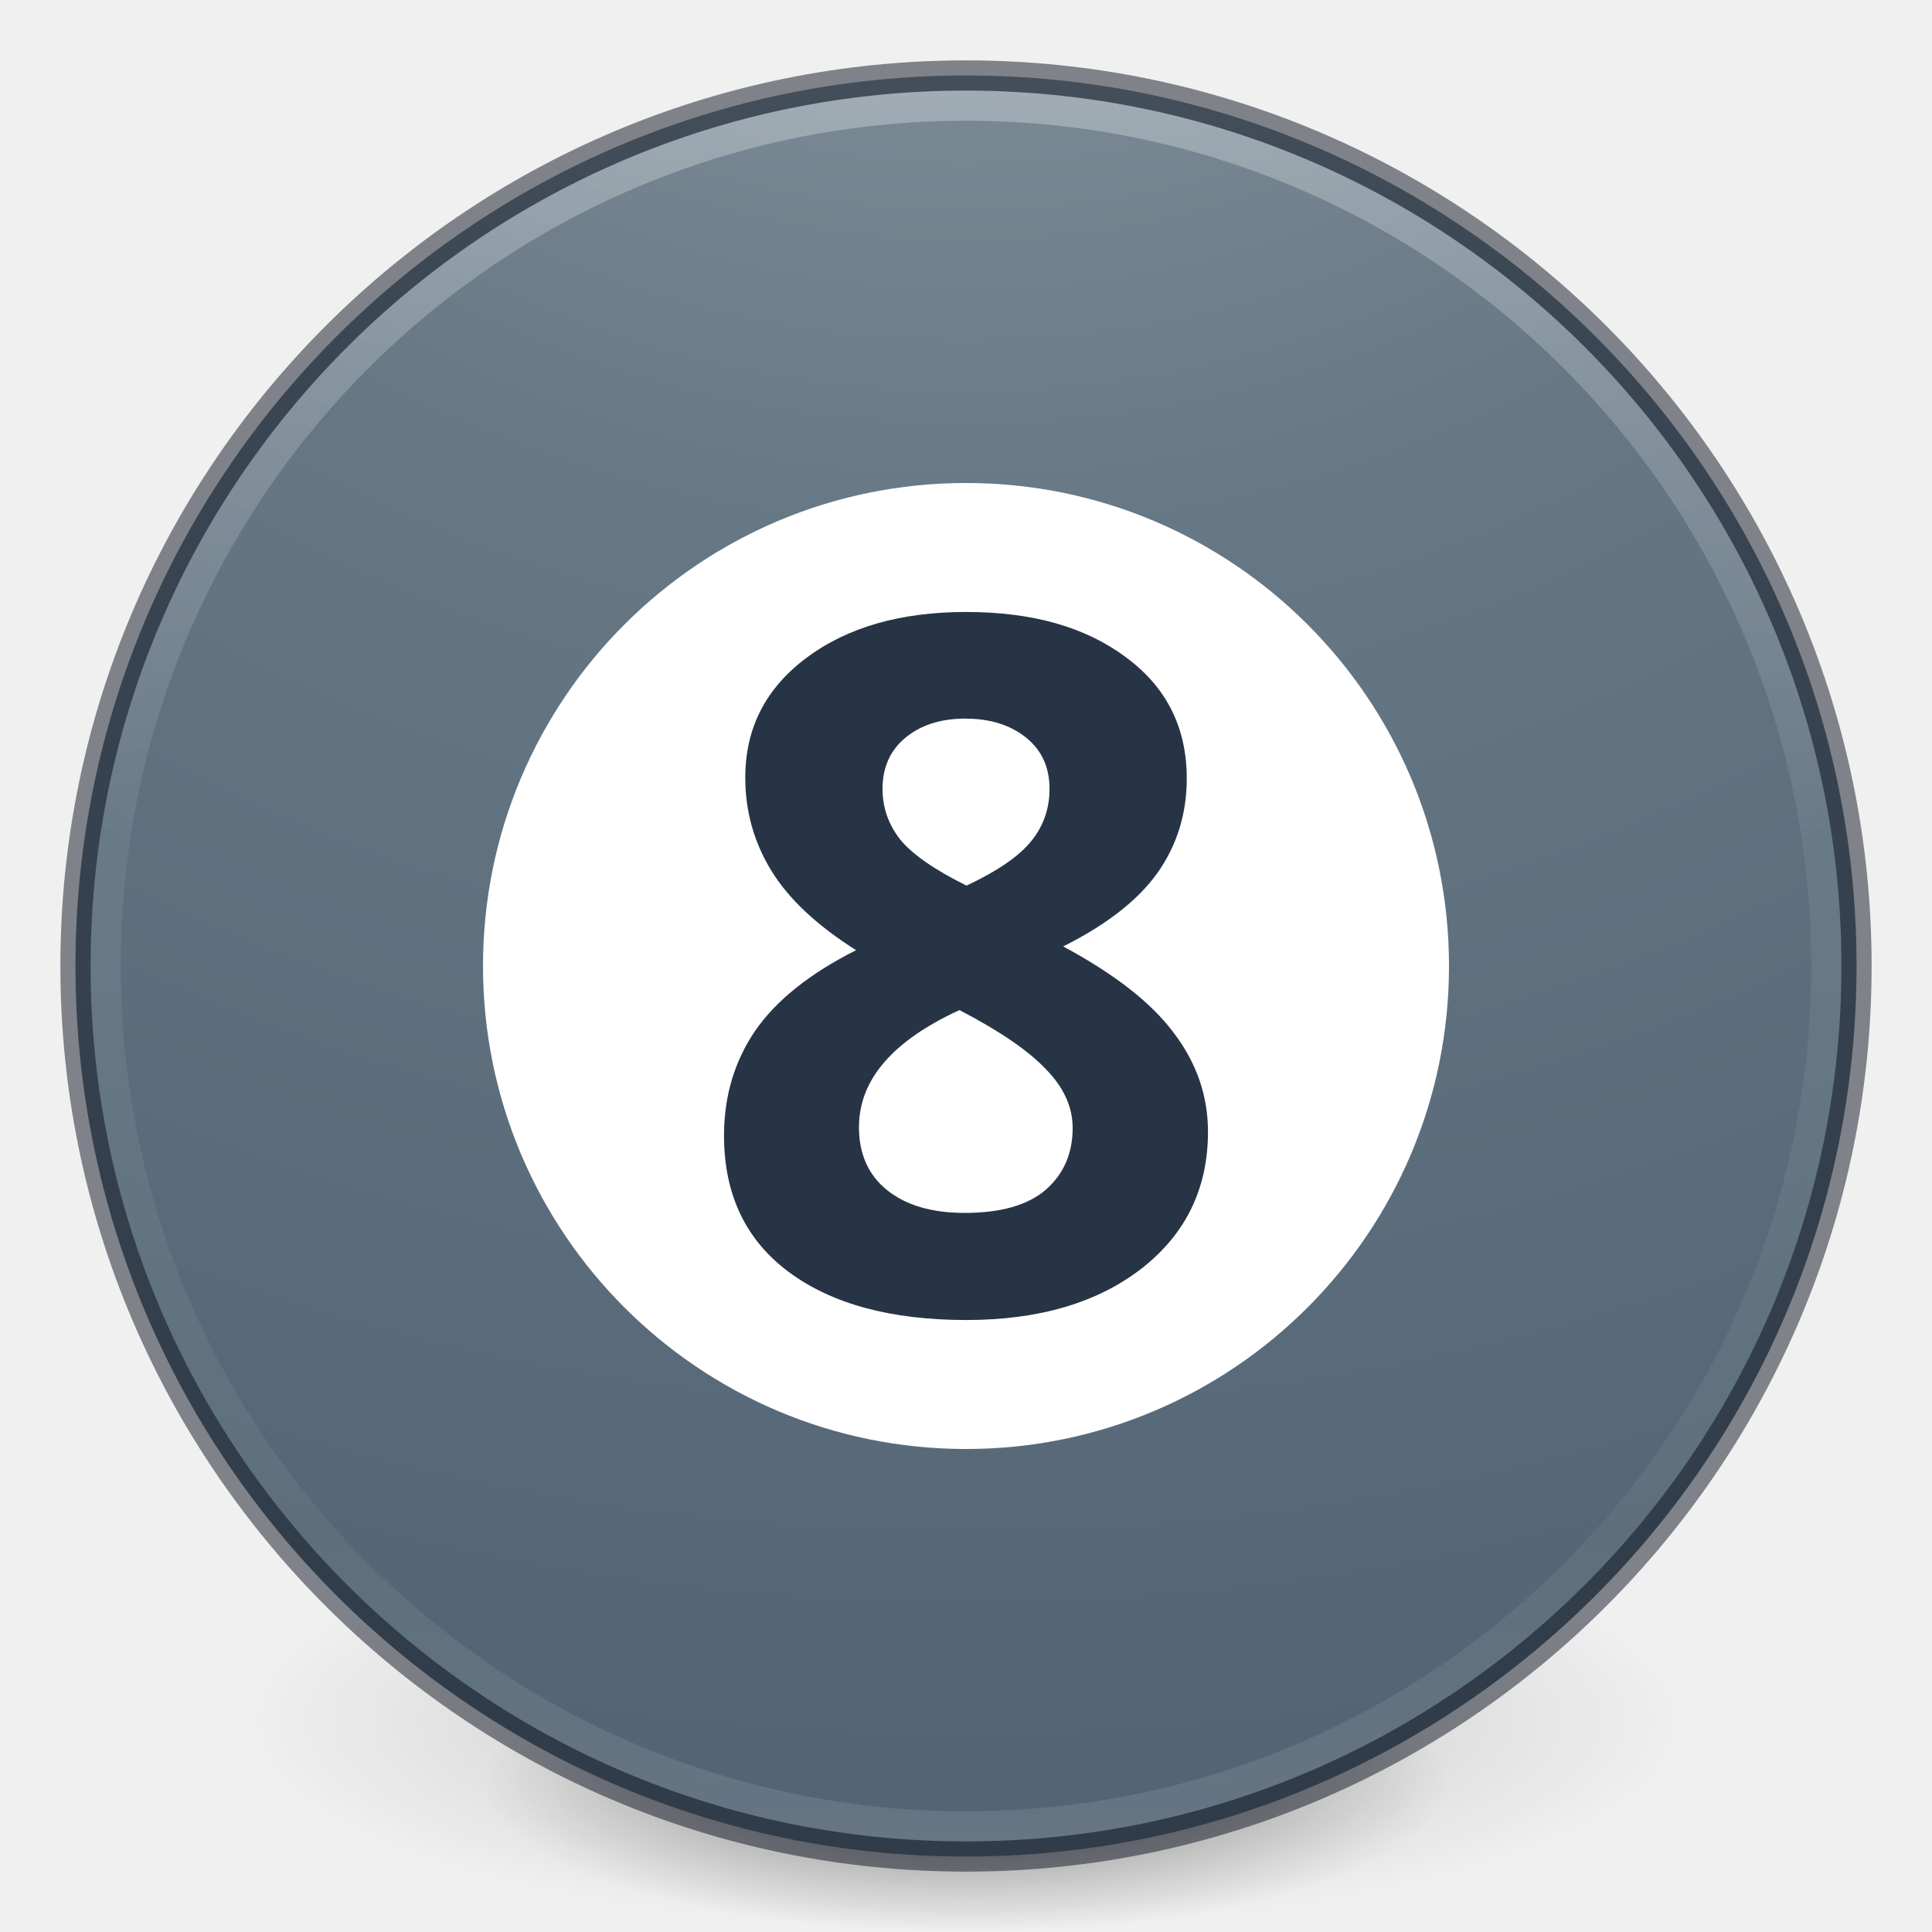
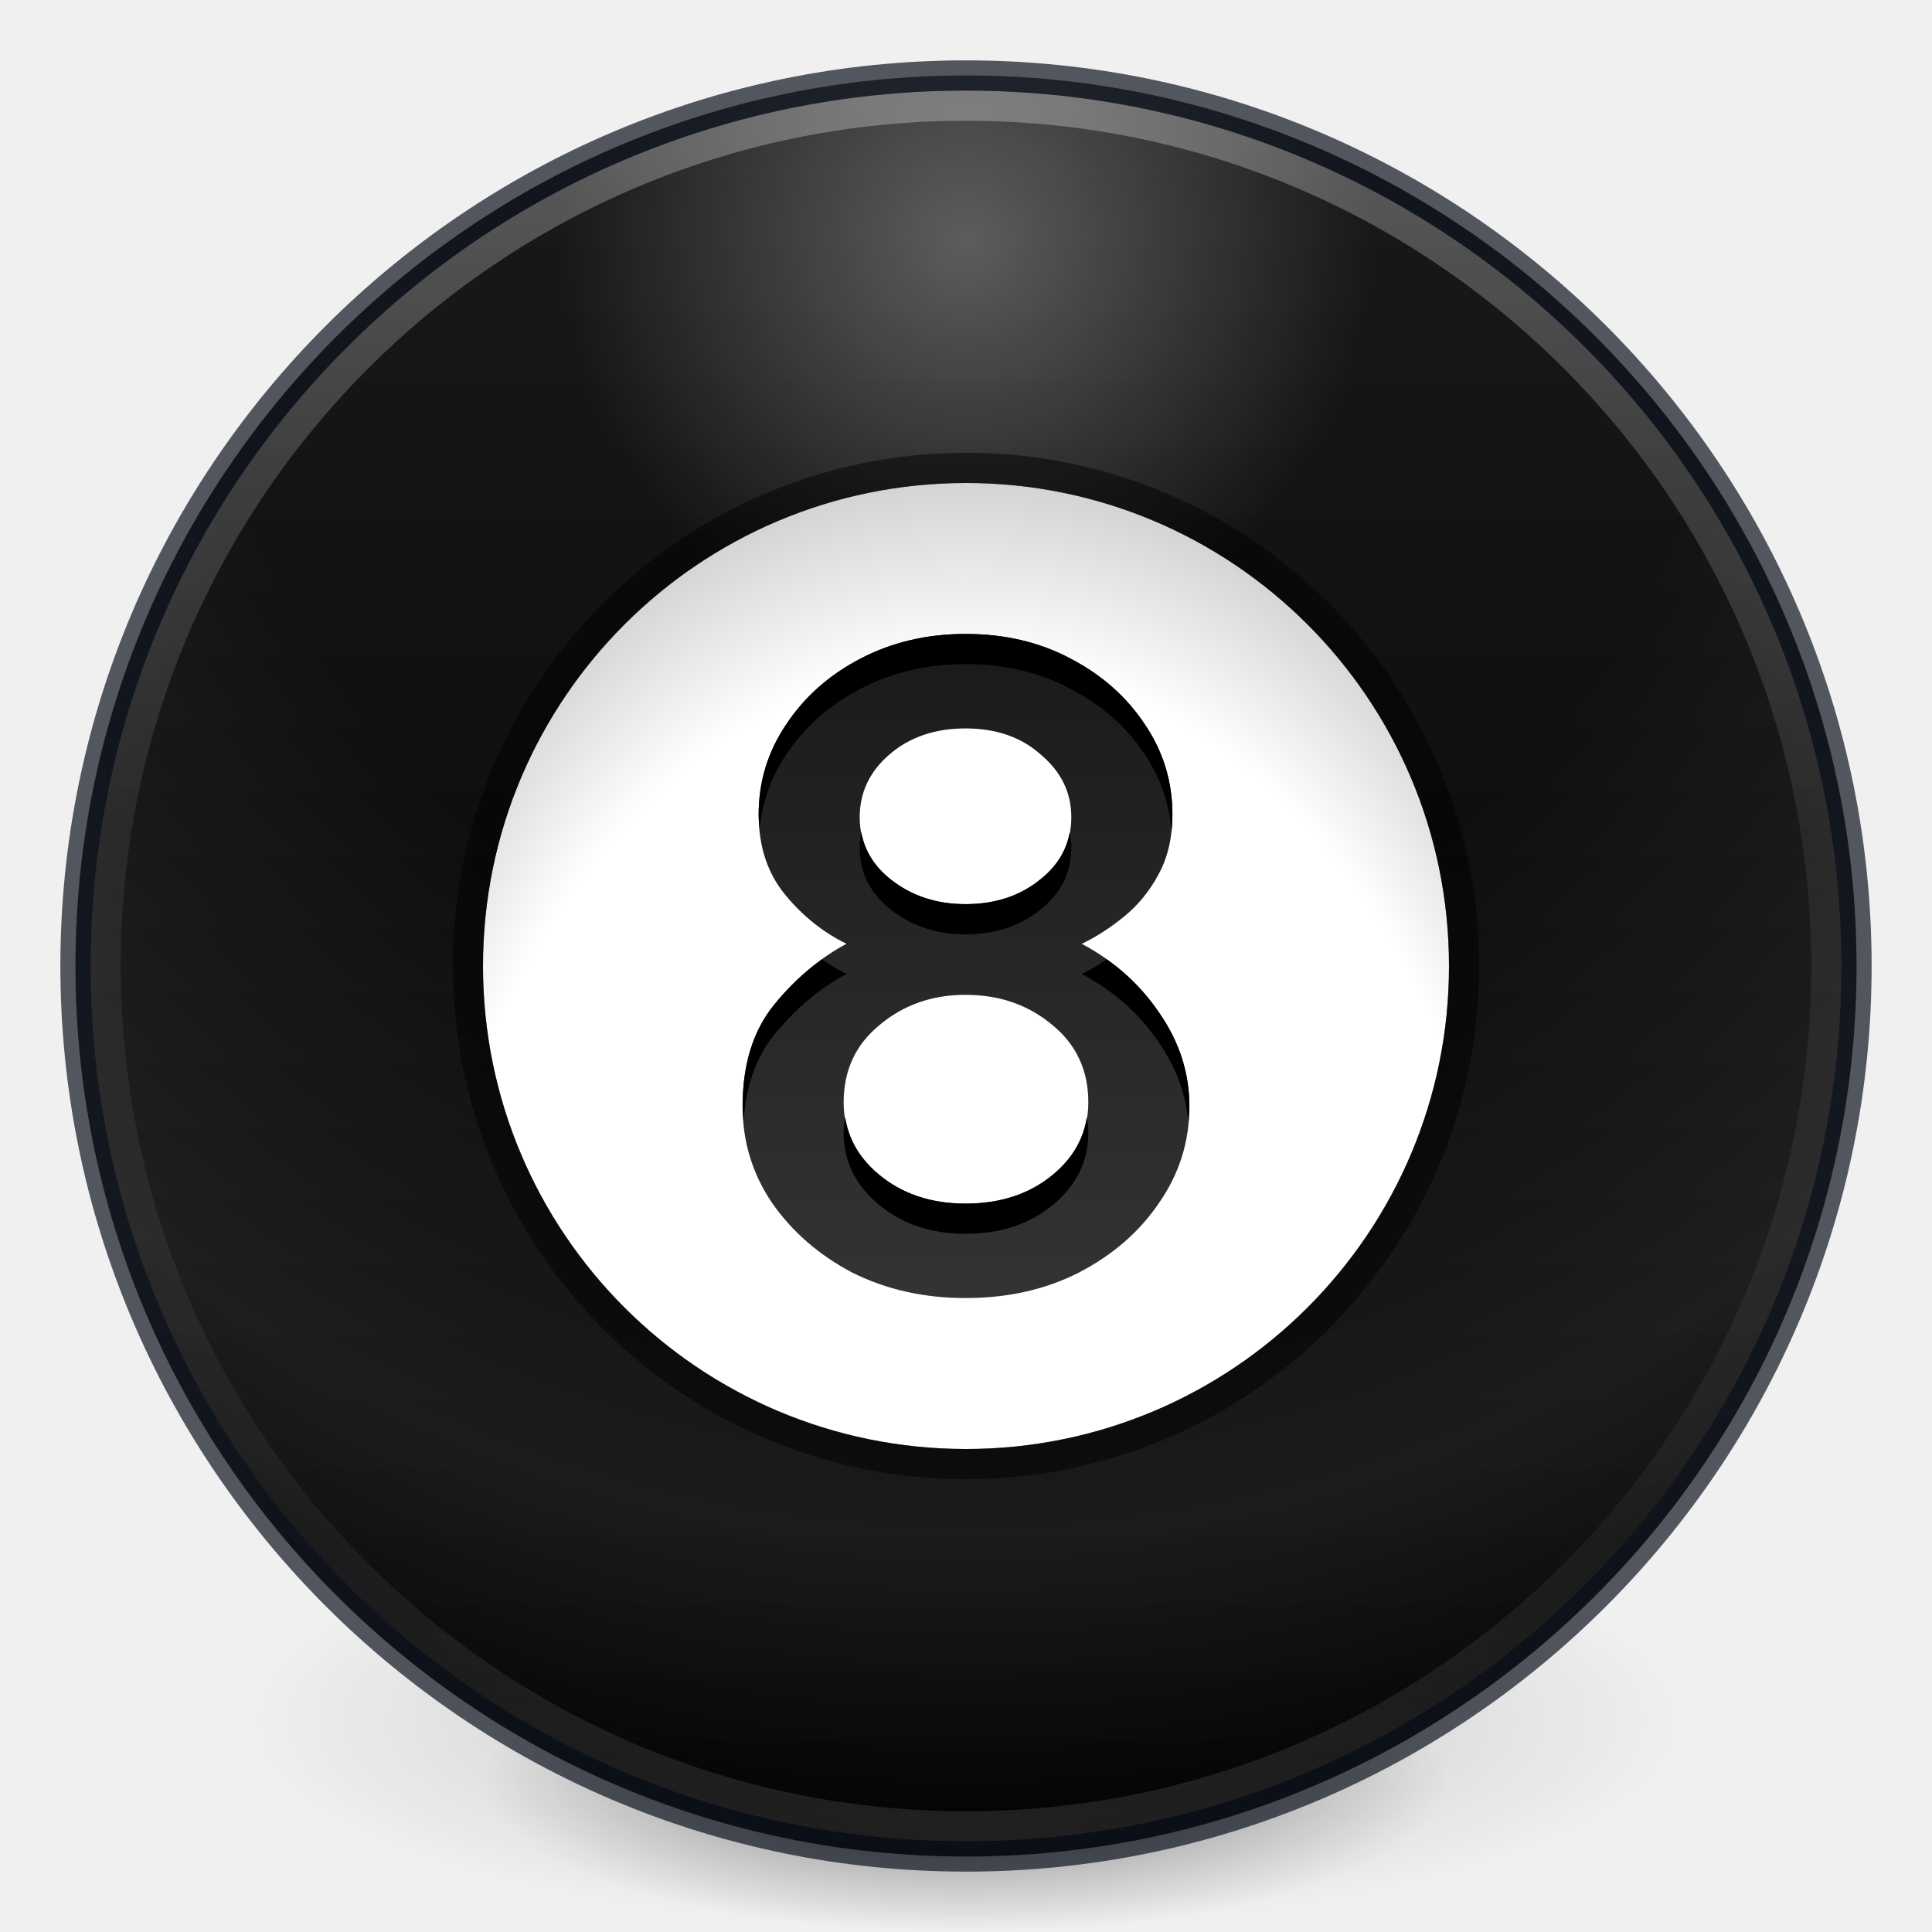
- <svg xmlns="http://www.w3.org/2000/svg" xmlns:xlink="http://www.w3.org/1999/xlink" id="svg3489" height="64" width="64" version="1.1">
+ <svg xmlns="http://www.w3.org/2000/svg" xmlns:xlink="http://www.w3.org/1999/xlink" version="1.1" width="64" height="64" id="svg3489">
  <defs id="defs3491">
+     <linearGradient id="linearGradient890">
+       <stop id="stop886" offset="0" style="stop-color:#1a1a1a;stop-opacity:1" />
+       <stop id="stop888" offset="1" style="stop-color:#333333;stop-opacity:1" />
+     </linearGradient>
+     <linearGradient id="linearGradient962">
+       <stop style="stop-color:#ffffff;stop-opacity:1" offset="0" id="stop958" />
+       <stop id="stop966" offset="0.806" style="stop-color:#ffffff;stop-opacity:1" />
+       <stop style="stop-color:#d4d4d4;stop-opacity:1" offset="1" id="stop960" />
+     </linearGradient>
+     <linearGradient id="linearGradient912">
+       <stop id="stop908" offset="0" style="stop-color:#1a1a1a;stop-opacity:1" />
+       <stop id="stop910" offset="1" style="stop-color:#000000;stop-opacity:1" />
+     </linearGradient>
+     <linearGradient id="linearGradient900">
+       <stop id="stop896" offset="0" style="stop-color:#ffffff;stop-opacity:1;" />
+       <stop style="stop-color:#ffffff;stop-opacity:0" offset="0.25" id="stop906" />
+       <stop style="stop-color:#ffffff;stop-opacity:0" offset="0.469" id="stop904" />
+       <stop id="stop978" offset="0.796" style="stop-color:#ffffff;stop-opacity:0.3" />
+       <stop id="stop898" offset="1" style="stop-color:#ffffff;stop-opacity:0" />
+     </linearGradient>
    <linearGradient id="linearGradient4806">
-       <stop offset="0" style="stop-color:#ffffff;stop-opacity:1" id="stop4808" />
-       <stop offset="0.424" style="stop-color:#ffffff;stop-opacity:0.235" id="stop4810" />
-       <stop offset="0.821" style="stop-color:#ffffff;stop-opacity:0.157" id="stop4812" />
-       <stop offset="1" style="stop-color:#ffffff;stop-opacity:0.392" id="stop4814" />
+       <stop id="stop4808" style="stop-color:#ffffff;stop-opacity:1" offset="0" />
+       <stop id="stop4810" style="stop-color:#ffffff;stop-opacity:0.235" offset="0.424" />
+       <stop id="stop4812" style="stop-color:#ffffff;stop-opacity:0.157" offset="0.821" />
+       <stop id="stop4814" style="stop-color:#ffffff;stop-opacity:0.392" offset="1" />
    </linearGradient>
-     <linearGradient gradientTransform="matrix(2.326875,0,0,2.326875,-135.9447,-32.84278)" gradientUnits="userSpaceOnUse" xlink:href="#linearGradient4806" id="linearGradient3293" y2="40.496" x2="71.204" y1="15.369" x1="71.204" />
+     <linearGradient x1="71.204" y1="15.369" x2="71.204" y2="40.496" id="linearGradient3293" xlink:href="#linearGradient4806" gradientUnits="userSpaceOnUse" gradientTransform="matrix(2.326875,0,0,2.326875,-135.9447,-32.84278)" />
    <linearGradient id="linearGradient23419">
-       <stop offset="0" style="stop-color:#000000;stop-opacity:1" id="stop23421" />
-       <stop offset="1" style="stop-color:#000000;stop-opacity:0" id="stop23423" />
+       <stop id="stop23421" style="stop-color:#000000;stop-opacity:1" offset="0" />
+       <stop id="stop23423" style="stop-color:#000000;stop-opacity:0" offset="1" />
    </linearGradient>
-     <linearGradient id="linearGradient8838">
-       <stop offset="0" style="stop-color:#000000;stop-opacity:1" id="stop8840" />
-       <stop offset="1" style="stop-color:#000000;stop-opacity:0" id="stop8842" />
-     </linearGradient>
-     <linearGradient id="linearGradient2867-449-88-871-390-598-476-591-434-148-57-177-3-8-8-9">
-       <stop offset="0" style="stop-color:#95a3ab;stop-opacity:1" id="stop3750-8-9-0" />
-       <stop offset="0.262" style="stop-color:#667885;stop-opacity:1" id="stop3752-3-2-2" />
-       <stop offset="0.705" style="stop-color:#485a6c;stop-opacity:1" id="stop3754-7-2-2" />
-       <stop offset="1" style="stop-color:#273445;stop-opacity:1" id="stop3756-9-3-05" />
-     </linearGradient>
-     <linearGradient id="linearGradient3104-8-8-97-4-6-2-0-1-4-0-5-8-3-9-1">
-       <stop offset="0" style="stop-color:#000000;stop-opacity:0.322" id="stop3106-5-4-3-5-0-1-61-9-2-7-3-3-2-6-9" />
-       <stop offset="1" style="stop-color:#000000;stop-opacity:0.278" id="stop3108-4-3-7-8-2-4-01-9-9-0-6-4-3-7-7" />
-     </linearGradient>
-     <linearGradient id="linearGradient4632-92-3-0-8-1-6-6">
-       <stop offset="0" style="stop-color:#fafafa;stop-opacity:1" id="stop4634-68-8-0-2-9-1-1" />
-       <stop offset="1" style="stop-color:#e1e1e1;stop-opacity:1" id="stop4636-8-21-7-1-4-9-4" />
-     </linearGradient>
-     <linearGradient id="linearGradient4011-7-0">
-       <stop offset="0" style="stop-color:#ffffff;stop-opacity:1" id="stop4013-4" />
-       <stop offset="0.508" style="stop-color:#ffffff;stop-opacity:0.235" id="stop4015-61" />
-       <stop offset="0.835" style="stop-color:#ffffff;stop-opacity:0.157" id="stop4017-2" />
-       <stop offset="1" style="stop-color:#ffffff;stop-opacity:0.392" id="stop4019-2" />
-     </linearGradient>
-     <linearGradient gradientTransform="matrix(0.7297297,0,0,0.7297297,-4.346082,29.49607)" gradientUnits="userSpaceOnUse" xlink:href="#linearGradient4011-7-0" id="linearGradient3306" y2="42.884" x2="71.204" y1="7.831" x1="71.204" />
-     <linearGradient gradientTransform="matrix(1.115117,0,0,1.151361,154.3493,-4.97194)" gradientUnits="userSpaceOnUse" xlink:href="#linearGradient3104-8-8-97-4-6-2-0-1-4-0-5-8-3-9-1" id="linearGradient3315" y2="5.176" x2="-95.838" y1="54.2" x1="-95.838" />
-     <radialGradient gradientTransform="matrix(0,7.195125,-7.611584,-1.9584024e-7,96.31628,-28.42392)" gradientUnits="userSpaceOnUse" xlink:href="#linearGradient2867-449-88-871-390-598-476-591-434-148-57-177-3-8-8-9" id="radialGradient3328" fy="8.45" fx="1.198" r="20" cy="8.45" cx="1.198" />
-     <radialGradient gradientTransform="matrix(1.317647,0,0,0.37647,-34.51765,58.25882)" gradientUnits="userSpaceOnUse" xlink:href="#linearGradient8838" id="radialGradient3384" fy="4.625" fx="62.625" r="10.625" cy="4.625" cx="62.625" />
-     <radialGradient gradientTransform="matrix(0,1.706521,-1.805296,-4.6448879e-8,63.25441,23.29139)" gradientUnits="userSpaceOnUse" xlink:href="#linearGradient4632-92-3-0-8-1-6-6" id="radialGradient3399" fy="8.45" fx="6.275" r="20" cy="8.45" cx="6.275" />
-     <radialGradient r="62.769" fy="185.297" fx="99.189" cy="185.297" cx="99.189" gradientTransform="matrix(0.3823536,7.5555777e-8,-1.8372241e-8,0.1115198,-5.925427,36.33585)" gradientUnits="userSpaceOnUse" id="radialGradient3300-9" xlink:href="#linearGradient23419" />
-     <radialGradient r="62.769" fy="185.297" fx="99.189" cy="185.297" cx="99.189" gradientTransform="matrix(0.2549024,5.3967361e-8,-1.2248161e-8,0.07965545,6.716382,44.24067)" gradientUnits="userSpaceOnUse" id="radialGradient4192" xlink:href="#linearGradient23419" />
+     <radialGradient xlink:href="#linearGradient23419" id="radialGradient3300-9" gradientUnits="userSpaceOnUse" gradientTransform="matrix(0.3823536,7.5555777e-8,-1.8372241e-8,0.1115198,-5.925426,36.33402)" cx="99.189" cy="185.297" fx="99.189" fy="185.297" r="62.769" />
+     <radialGradient xlink:href="#linearGradient23419" id="radialGradient4192" gradientUnits="userSpaceOnUse" gradientTransform="matrix(0.2549024,5.3967361e-8,-1.2248161e-8,0.07965545,6.716383,44.23883)" cx="99.189" cy="185.297" fx="99.189" fy="185.297" r="62.769" />
+     <radialGradient gradientUnits="userSpaceOnUse" gradientTransform="matrix(0,1.830509,-1.830508,0,46.64408,-50.57628)" r="29.5" fy="8" fx="32" cy="8" cx="32" id="radialGradient902" xlink:href="#linearGradient900" />
+     <linearGradient gradientUnits="userSpaceOnUse" y2="61" x2="32" y1="2.5" x1="32" id="linearGradient914" xlink:href="#linearGradient912" />
+     <radialGradient gradientTransform="matrix(0,-1.9375,1.410156,0,8.027344,210.3036)" gradientUnits="userSpaceOnUse" r="16" fy="17" fx="84.286" cy="17" cx="84.286" id="radialGradient964" xlink:href="#linearGradient962" />
+     <linearGradient y2="43" x2="32" y1="21" x1="32" gradientUnits="userSpaceOnUse" id="linearGradient889" xlink:href="#linearGradient890" />
  </defs>
-   <g id="g4184">
-     <g transform="translate(1.55e-6,-0.00183192)" id="g4198">
-       <path d="m 56,57.002 a 24,6.999 0 1 1 -48,0 24,6.999 0 1 1 48,0 z" id="path3818-0" style="opacity:0.2;fill:url(#radialGradient3300-9);fill-opacity:1;stroke:none" />
-       <path style="opacity:0.4;fill:url(#radialGradient4192);fill-opacity:1;stroke:none" id="path4190" d="m 48,59.002 a 16,4.999 0 1 1 -32,0 16,4.999 0 1 1 32,0 z" />
-     </g>
-     <path d="m 32,2.5 c -16.277,0 -29.5,13.223 -29.5,29.5 0,16.277 13.223,29.5 29.5,29.5 16.277,0 29.5,-13.223 29.5,-29.5 0,-16.277 -13.223,-29.5 -29.5,-29.5 z" id="path2555-9" style="color:#000000;fill:url(#radialGradient3328);fill-opacity:1;fill-rule:nonzero;stroke:none;stroke-width:1;marker:none;visibility:visible;display:inline;overflow:visible;enable-background:accumulate" />
-     <path d="m 60.5,32 c 0,15.74 -12.76,28.5 -28.5,28.5 -15.74,0 -28.5,-12.76 -28.5,-28.5 0,-15.74 12.76,-28.5 28.5,-28.5 15.74,0 28.5,12.76 28.5,28.5 z" id="path3019" style="opacity:0.3;color:#000000;fill:none;stroke:url(#linearGradient3293);stroke-width:1;stroke-linecap:round;stroke-linejoin:round;stroke-miterlimit:4;stroke-opacity:1;stroke-dasharray:none;stroke-dashoffset:0;marker:none;visibility:visible;display:inline;overflow:visible;enable-background:accumulate" />
-     <path d="m 32,2.5 c -16.277,0 -29.5,13.223 -29.5,29.5 0,16.277 13.223,29.5 29.5,29.5 16.277,0 29.5,-13.223 29.5,-29.5 C 61.5,15.723 48.277,2.5 32,2.5 z" id="path2555-7-1" style="opacity:0.5;color:#000000;fill:none;fill-opacity:0;fill-rule:nonzero;stroke:#0e141f;stroke-width:1;stroke-linecap:round;stroke-linejoin:round;stroke-miterlimit:4;stroke-opacity:1;stroke-dasharray:none;stroke-dashoffset:0;marker:none;visibility:visible;display:inline;overflow:visible;enable-background:accumulate" />
-   </g>
-   <g id="g881">
-     <circle r="16" cy="32" cx="32" id="path858" style="opacity:1;fill:#ffffff;fill-opacity:1;stroke:none;stroke-width:5.926;stroke-linecap:butt;stroke-miterlimit:4;stroke-dasharray:none;stroke-opacity:1;paint-order:normal" />
-     <g id="text862" style="font-style:normal;font-weight:normal;font-size:40px;line-height:1.25;font-family:sans-serif;letter-spacing:0px;word-spacing:0px;fill:#273445;fill-opacity:1;stroke:none" aria-label="8">
-       <path id="path864" style="font-style:normal;font-variant:normal;font-weight:bold;font-stretch:normal;font-size:32px;font-family:'Open Sans';-inkscape-font-specification:'Open Sans Bold';fill:#273445;fill-opacity:1" d="m 32.016,20.273 q 3.281,0 5.281,1.5 2.016,1.484 2.016,4.016 0,1.75 -0.969,3.125 -0.969,1.359 -3.125,2.438 2.562,1.375 3.672,2.875 1.125,1.484 1.125,3.266 0,2.812 -2.203,4.531 -2.203,1.703 -5.797,1.703 -3.75,0 -5.891,-1.594 -2.141,-1.594 -2.141,-4.516 0,-1.953 1.031,-3.469 1.047,-1.516 3.344,-2.672 -1.953,-1.234 -2.812,-2.641 -0.859,-1.406 -0.859,-3.078 0,-2.453 2.031,-3.969 2.031,-1.516 5.297,-1.516 z m -3.562,17.062 q 0,1.344 0.938,2.094 0.938,0.75 2.562,0.75 1.797,0 2.688,-0.766 0.891,-0.781 0.891,-2.047 0,-1.047 -0.891,-1.953 -0.875,-0.922 -2.859,-1.953 -3.328,1.531 -3.328,3.875 z m 3.531,-13.531 q -1.234,0 -2,0.641 -0.75,0.625 -0.75,1.688 0,0.938 0.594,1.688 0.609,0.734 2.188,1.516 1.531,-0.719 2.141,-1.469 0.609,-0.75 0.609,-1.734 0,-1.078 -0.781,-1.703 -0.781,-0.625 -2,-0.625 z" />
-     </g>
-   </g>
+   <path style="opacity:0.2;fill:url(#radialGradient3300-9);fill-opacity:1;stroke:none" id="path3818-0" d="m 56,57 a 24,6.999 0 1 1 -48,0 24,6.999 0 1 1 48,0 z" />
+   <path d="m 48,59 a 16,4.999 0 1 1 -32,0 16,4.999 0 1 1 32,0 z" id="path4190" style="opacity:0.4;fill:url(#radialGradient4192);fill-opacity:1;stroke:none" />
+   <path d="m 32,2.5 c -16.277,0 -29.5,13.223 -29.5,29.5 0,16.277 13.223,29.5 29.5,29.5 16.277,0 29.5,-13.223 29.5,-29.5 0,-16.277 -13.223,-29.5 -29.5,-29.5 z" id="path2555-9" style="color:#000000;display:inline;overflow:visible;visibility:visible;fill:url(#linearGradient914);fill-opacity:1;fill-rule:nonzero;stroke:none;stroke-width:1;marker:none;enable-background:accumulate" />
+   <path style="color:#000000;display:inline;overflow:visible;visibility:visible;opacity:0.3;fill:url(#radialGradient902);fill-opacity:1;fill-rule:nonzero;stroke:none;stroke-width:1;marker:none;enable-background:accumulate" id="path878" d="m 32,2.5 c -16.277,0 -29.5,13.223 -29.5,29.5 0,16.277 13.223,29.5 29.5,29.5 16.277,0 29.5,-13.223 29.5,-29.5 0,-16.277 -13.223,-29.5 -29.5,-29.5 z" />
+   <path d="m 60.5,32 c 0,15.74 -12.76,28.5 -28.5,28.5 -15.74,0 -28.5,-12.76 -28.5,-28.5 0,-15.74 12.76,-28.5 28.5,-28.5 15.74,0 28.5,12.76 28.5,28.5 z" id="path3019" style="color:#000000;display:inline;overflow:visible;visibility:visible;opacity:0.3;fill:none;stroke:url(#linearGradient3293);stroke-width:1;stroke-linecap:round;stroke-linejoin:round;stroke-miterlimit:4;stroke-dasharray:none;stroke-dashoffset:0;stroke-opacity:1;marker:none;enable-background:accumulate" />
+   <circle cy="32" cx="32" id="path858" style="opacity:1;fill:url(#radialGradient964);fill-opacity:1;stroke:none;stroke-width:5.926;stroke-linecap:butt;stroke-miterlimit:4;stroke-dasharray:none;stroke-opacity:1;paint-order:normal" r="16" />
+   <circle style="opacity:0.5;fill:none;fill-opacity:1;stroke:#000000;stroke-width:1;stroke-linecap:butt;stroke-miterlimit:4;stroke-dasharray:none;stroke-opacity:1;paint-order:normal" id="circle866" cx="32" cy="32" r="16.5" />
+   <path d="m 32,2.5 c -16.277,0 -29.5,13.223 -29.5,29.5 0,16.277 13.223,29.5 29.5,29.5 16.277,0 29.5,-13.223 29.5,-29.5 C 61.5,15.723 48.277,2.5 32,2.5 Z" id="path2555-7-1" style="color:#000000;display:inline;overflow:visible;visibility:visible;opacity:0.7;fill:none;fill-opacity:0;fill-rule:nonzero;stroke:#0e141f;stroke-width:1;stroke-linecap:round;stroke-linejoin:round;stroke-miterlimit:4;stroke-dasharray:none;stroke-dashoffset:0;stroke-opacity:1;marker:none;enable-background:accumulate" />
+   <path d="m 39.401,36.647 q 0,1.752 -1.001,3.192 -0.97,1.44 -2.66,2.316 Q 34.081,43 31.984,43 q -2.065,0 -3.755,-0.845 -1.659,-0.876 -2.66,-2.316 -0.97,-1.44 -0.97,-3.192 0,-2.065 1.033,-3.349 1.064,-1.314 2.41,-2.034 -1.158,-0.563 -2.034,-1.627 -0.876,-1.064 -0.876,-2.66 0,-1.627 0.908,-2.973 0.908,-1.377 2.472,-2.191 Q 30.075,21 31.984,21 q 1.94,0 3.474,0.814 1.565,0.814 2.472,2.191 0.908,1.346 0.908,2.973 0,1.158 -0.469,2.003 -0.438,0.814 -1.127,1.377 -0.688,0.563 -1.408,0.908 1.596,0.845 2.566,2.284 1.001,1.44 1.001,3.098 z M 28.479,27.071 q 0,1.252 1.033,2.065 1.033,0.814 2.472,0.814 1.471,0 2.472,-0.814 1.033,-0.814 1.033,-2.065 0,-1.22 -1.001,-2.065 -0.97,-0.876 -2.504,-0.876 -1.533,0 -2.535,0.876 -0.97,0.845 -0.97,2.065 z m 3.505,12.799 q 1.752,0 2.91,-0.97 1.158,-0.97 1.158,-2.378 0,-1.596 -1.189,-2.566 -1.189,-1.001 -2.879,-1.001 -1.659,0 -2.848,1.001 -1.189,0.97 -1.189,2.566 0,1.408 1.158,2.378 1.158,0.97 2.879,0.97 z" style="font-style:normal;font-variant:normal;font-weight:normal;font-stretch:normal;font-size:31.294px;line-height:1.25;font-family:'Lexend Deca';-inkscape-font-specification:'Lexend Deca, Normal';font-variant-ligatures:normal;font-variant-caps:normal;font-variant-numeric:normal;font-feature-settings:normal;text-align:start;letter-spacing:0px;word-spacing:0px;writing-mode:lr-tb;text-anchor:start;fill:url(#linearGradient889);fill-opacity:1;stroke:none;stroke-width:1" id="path886" />
+   <path id="text905" d="M 31.984 21 C 30.712 21 29.553 21.272 28.51 21.814 C 27.467 22.357 26.644 23.086 26.039 24.004 C 25.434 24.901 25.131 25.892 25.131 26.977 C 25.131 27.15 25.15 27.312 25.166 27.477 C 25.246 26.587 25.529 25.76 26.039 25.004 C 26.644 24.086 27.467 23.357 28.51 22.814 C 29.553 22.272 30.712 22 31.984 22 C 33.278 22 34.437 22.272 35.459 22.814 C 36.502 23.357 37.325 24.086 37.93 25.004 C 38.453 25.779 38.736 26.629 38.807 27.545 C 38.827 27.362 38.838 27.172 38.838 26.977 C 38.838 25.892 38.535 24.901 37.93 24.004 C 37.325 23.086 36.502 22.357 35.459 21.814 C 34.437 21.272 33.278 21 31.984 21 z M 28.531 27.561 C 28.501 27.726 28.479 27.893 28.479 28.07 C 28.479 28.905 28.823 29.594 29.512 30.137 C 30.2 30.679 31.025 30.951 31.984 30.951 C 32.965 30.951 33.789 30.679 34.457 30.137 C 35.146 29.594 35.49 28.905 35.49 28.07 C 35.49 27.896 35.466 27.731 35.436 27.568 C 35.322 28.182 35.003 28.707 34.457 29.137 C 33.789 29.679 32.965 29.951 31.984 29.951 C 31.025 29.951 30.2 29.679 29.512 29.137 C 28.964 28.705 28.643 28.177 28.531 27.561 z M 27.234 31.777 C 26.657 32.193 26.119 32.695 25.631 33.299 C 24.942 34.154 24.6 35.27 24.6 36.646 C 24.6 36.811 24.62 36.969 24.633 37.129 C 24.712 35.993 25.033 35.042 25.631 34.299 C 26.34 33.423 27.144 32.744 28.041 32.264 C 27.758 32.126 27.492 31.96 27.234 31.777 z M 36.662 31.779 C 36.389 31.963 36.114 32.13 35.834 32.264 C 36.898 32.827 37.754 33.589 38.4 34.549 C 38.968 35.365 39.278 36.238 39.363 37.16 C 39.378 36.99 39.4 36.821 39.4 36.646 C 39.4 35.541 39.068 34.509 38.4 33.549 C 37.932 32.854 37.349 32.266 36.662 31.779 z M 27.998 37 C 27.975 37.171 27.947 37.338 27.947 37.521 C 27.947 38.46 28.334 39.254 29.105 39.9 C 29.877 40.547 30.837 40.871 31.984 40.871 C 33.153 40.871 34.123 40.547 34.895 39.9 C 35.666 39.254 36.053 38.46 36.053 37.521 C 36.053 37.338 36.025 37.171 36.002 37 C 35.89 37.731 35.53 38.368 34.895 38.9 C 34.123 39.547 33.153 39.871 31.984 39.871 C 30.837 39.871 29.877 39.547 29.105 38.9 C 28.47 38.368 28.11 37.731 27.998 37 z " style="font-style:normal;font-variant:normal;font-weight:normal;font-stretch:normal;font-size:31.294px;line-height:1.25;font-family:'Lexend Deca';-inkscape-font-specification:'Lexend Deca, Normal';font-variant-ligatures:normal;font-variant-caps:normal;font-variant-numeric:normal;font-feature-settings:normal;text-align:start;letter-spacing:0px;word-spacing:0px;writing-mode:lr-tb;text-anchor:start;fill:#000000;fill-opacity:1.0;stroke:none;stroke-width:1" />
</svg>
